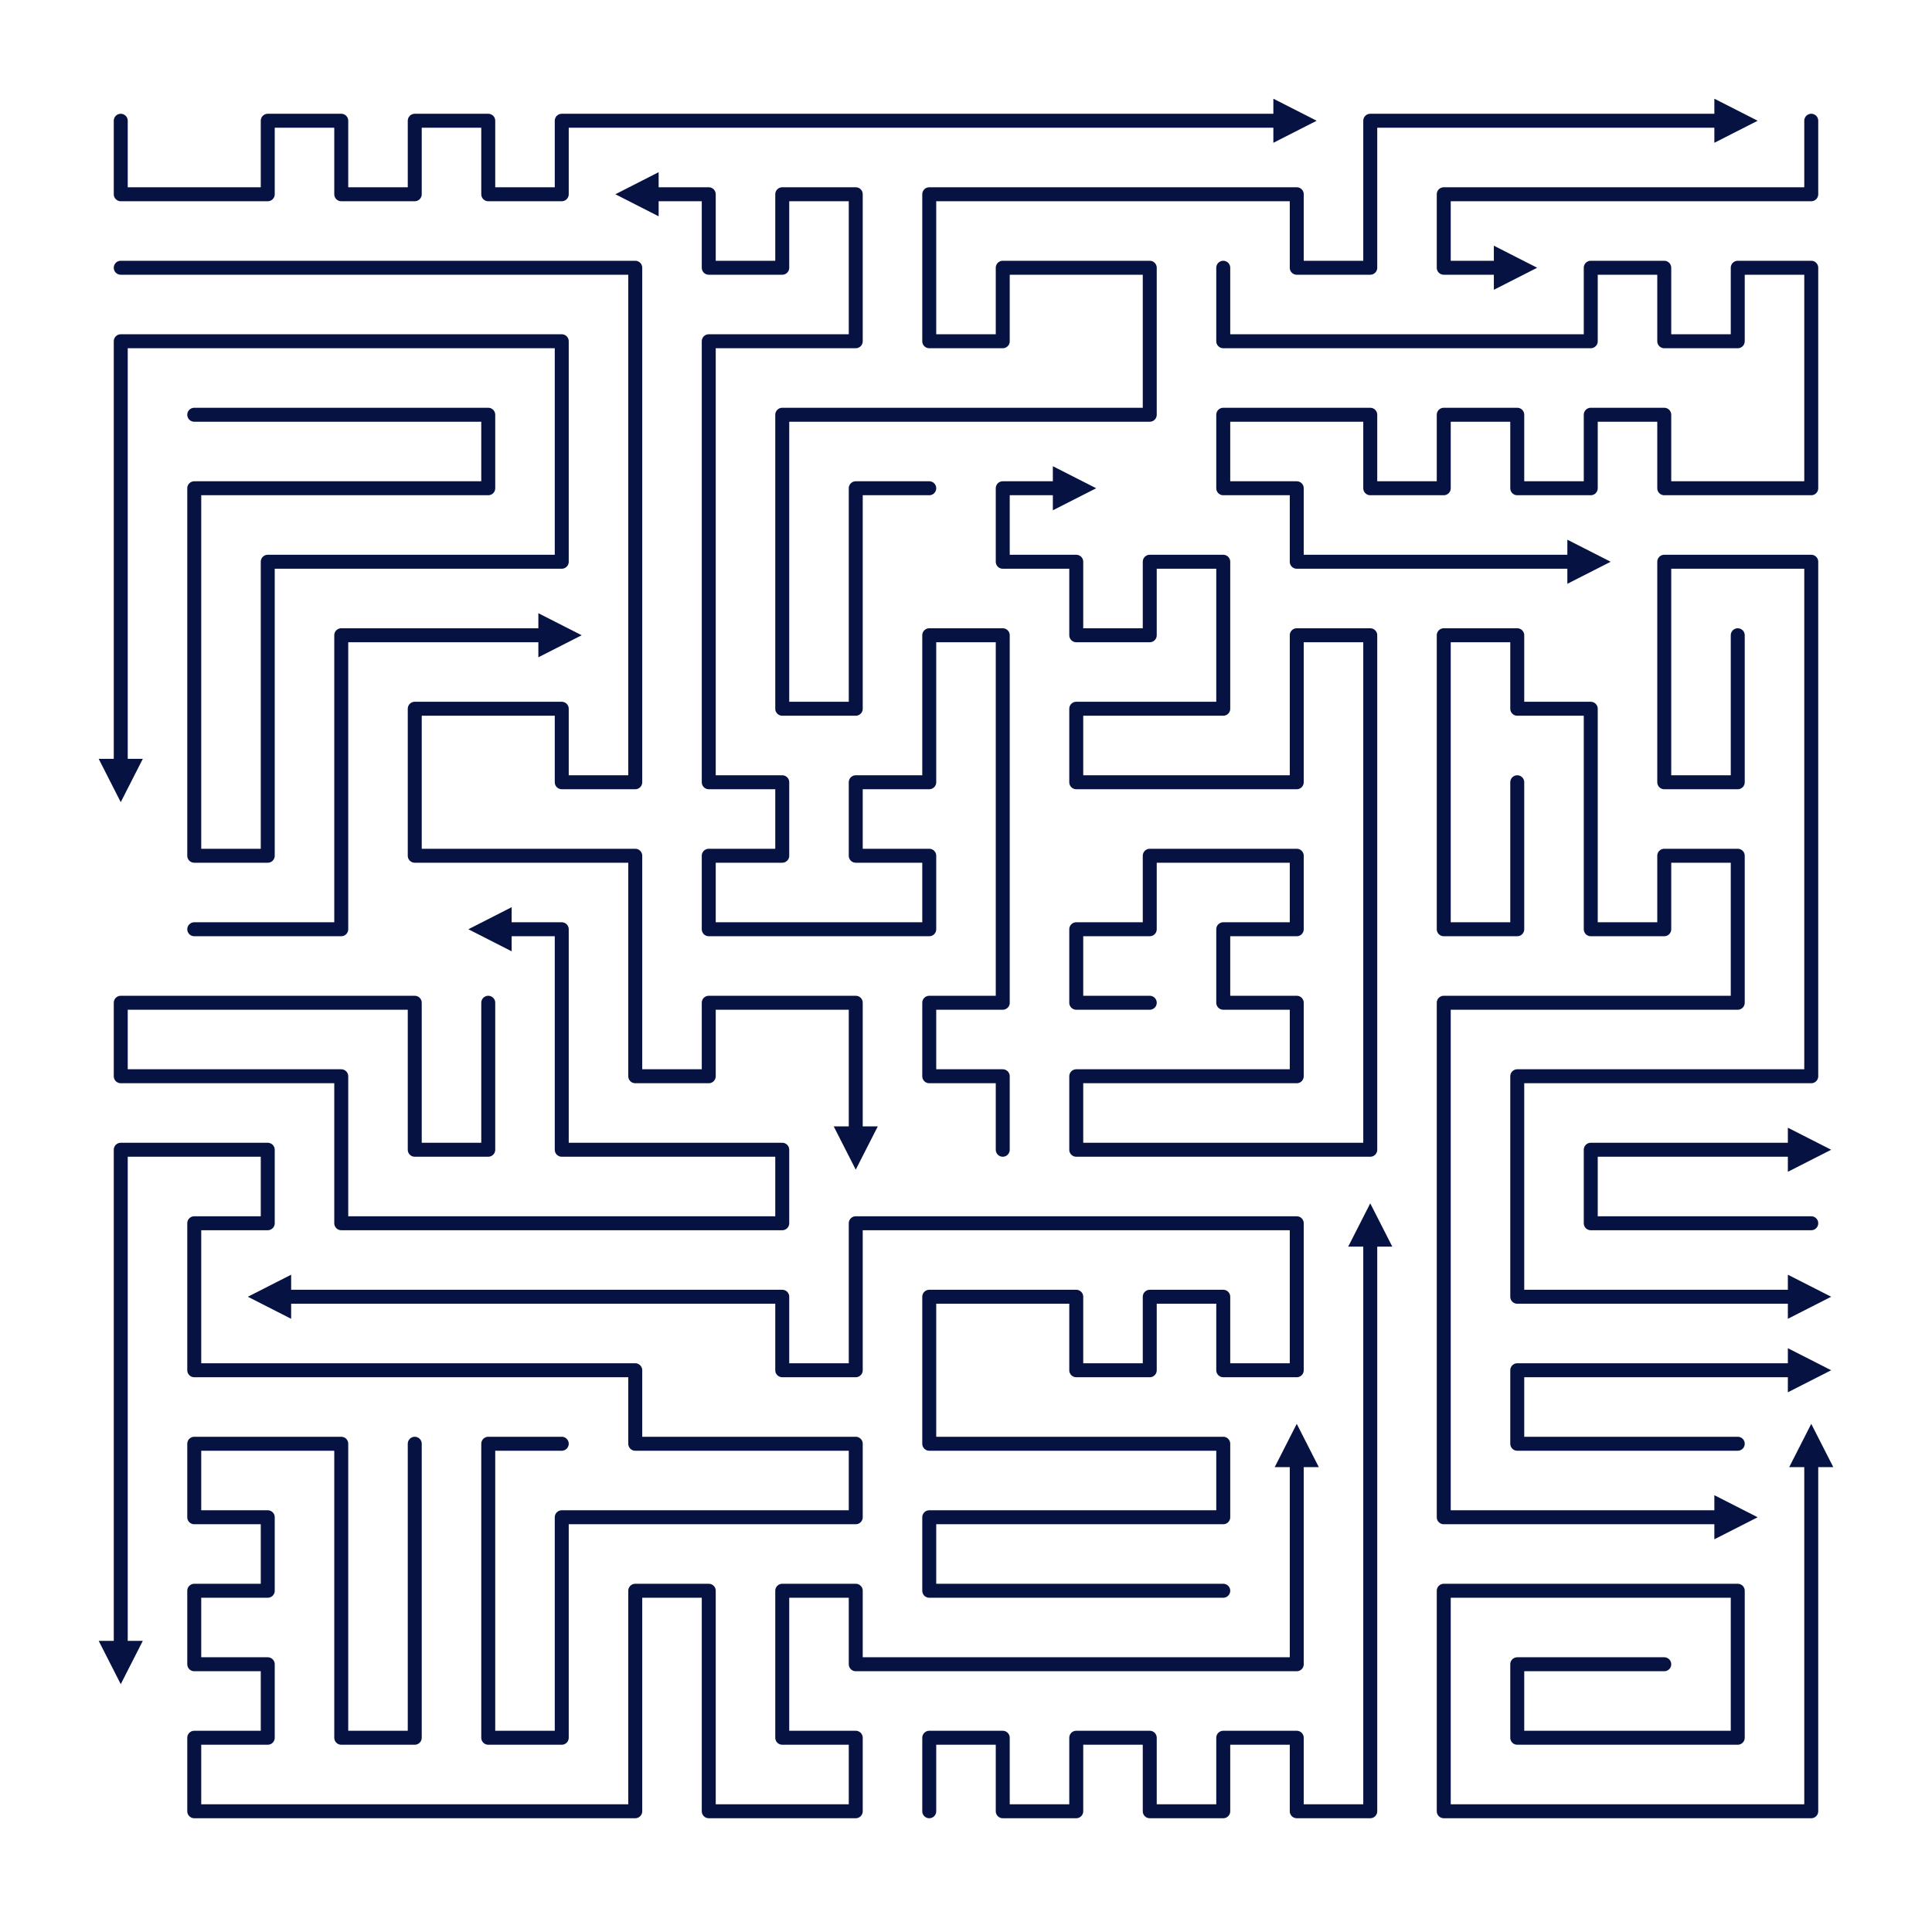
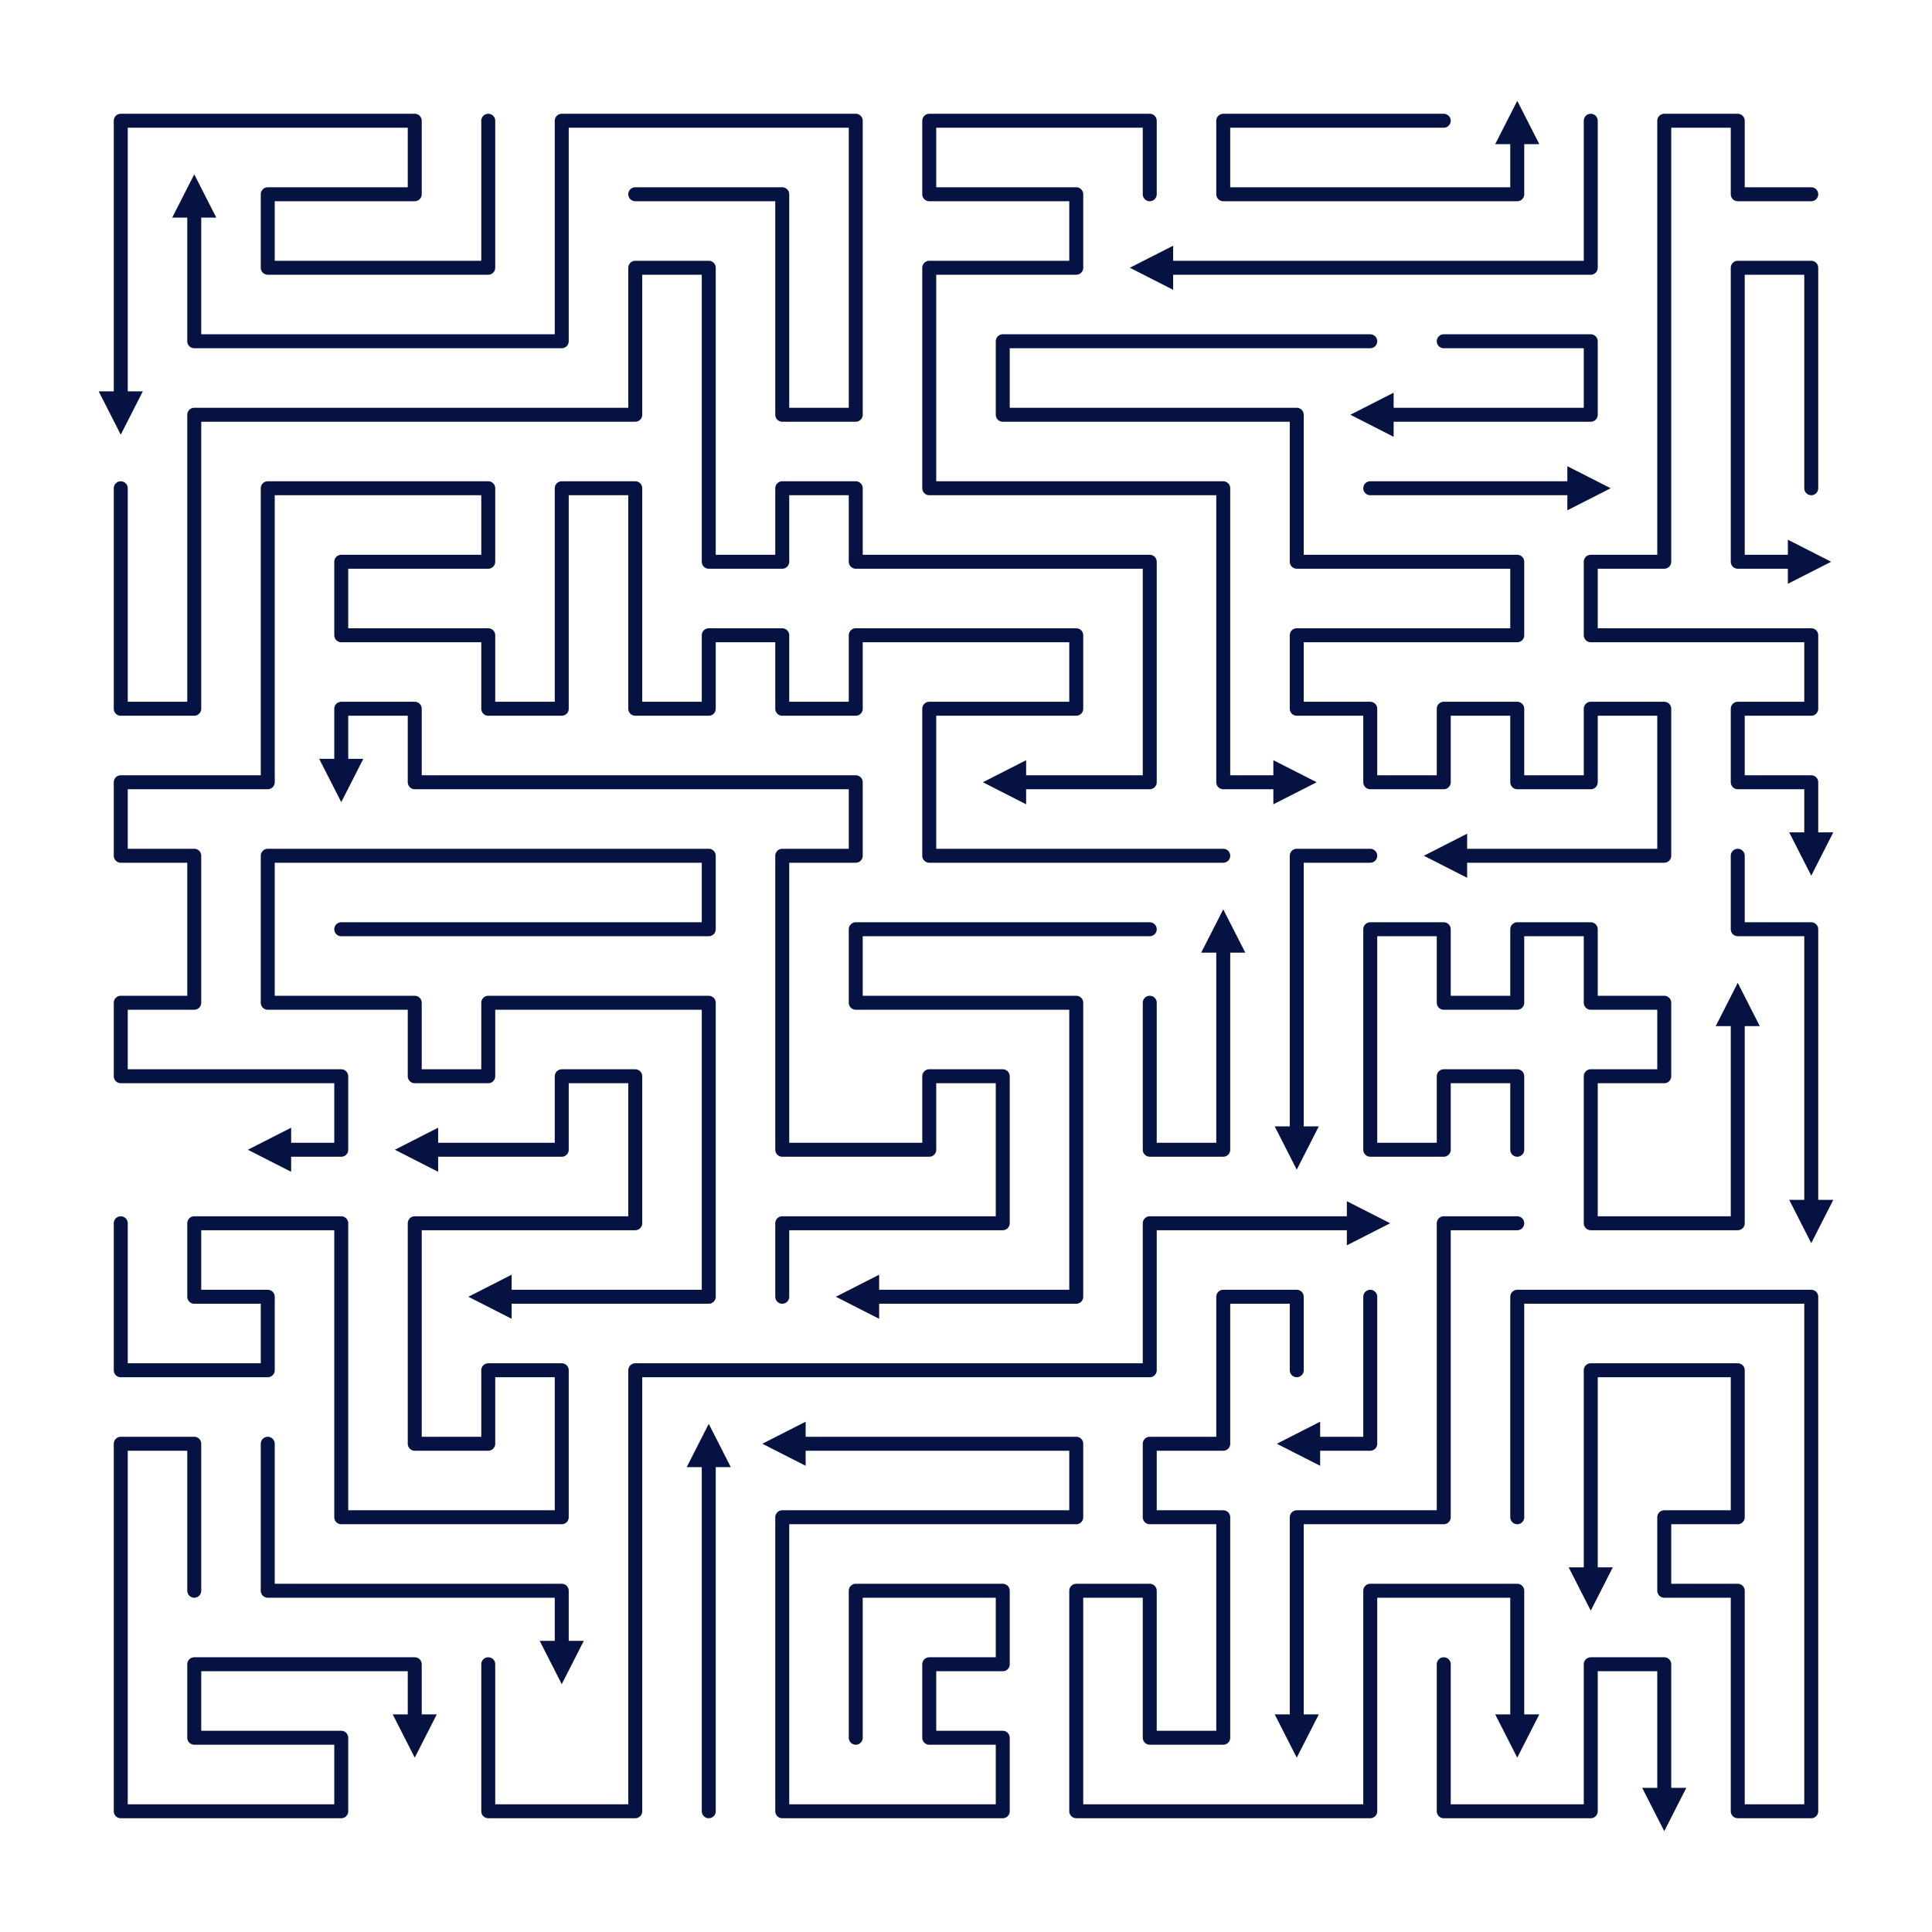
<svg xmlns="http://www.w3.org/2000/svg" width="460" height="460" viewBox="-20 -20 460 460">
  <rect x="-20" y="-20" width="460" height="460" fill="white" />
-   <path d="M 8.75 43.75 L 26.25 43.75 L 43.75 43.75 L 61.25 43.75 L 78.75 43.75 L 96.25 43.75 L 113.75 43.75 L 131.25 43.75 L 131.25 61.25 L 131.25 78.75 L 131.25 96.25 L 131.25 113.75 L 131.25 131.25 L 131.25 148.75 L 131.25 166.25 L 113.75 166.25 L 113.75 148.75 L 96.25 148.75 L 78.75 148.75 L 78.75 166.25 L 78.75 183.75 L 96.25 183.75 L 113.75 183.75 L 131.25 183.75 L 131.25 201.25 L 131.25 218.75 L 131.25 236.25 L 148.75 236.25 L 148.75 218.75 L 166.25 218.75 L 183.75 218.75 L 183.75 236.25 L 183.75 248.18" fill="none" stroke="#061242" stroke-width="3.325" stroke-linecap="round" stroke-linejoin="round" />
-   <path d="M 183.75 258.49 L 178.50 248.18 L 189.00 248.18 Z" fill="#061242" />
-   <path d="M 218.75 253.75 L 218.75 236.25 L 201.25 236.25 L 201.25 218.75 L 218.75 218.75 L 218.75 201.25 L 218.75 183.75 L 218.75 166.25 L 218.75 148.75 L 218.75 131.25 L 201.25 131.25 L 201.25 148.75 L 201.25 166.25 L 183.75 166.25 L 183.75 183.75 L 201.25 183.75 L 201.25 201.25 L 183.75 201.25 L 166.25 201.25 L 148.75 201.25 L 148.75 183.75 L 166.25 183.75 L 166.25 166.25 L 148.75 166.25 L 148.75 148.75 L 148.75 131.25 L 148.75 113.75 L 148.75 96.25 L 148.75 78.75 L 148.75 61.25 L 166.25 61.25 L 183.75 61.25 L 183.75 43.75 L 183.75 26.25 L 166.25 26.25 L 166.25 43.75 L 148.75 43.75 L 148.75 26.25 L 136.82 26.25" fill="none" stroke="#061242" stroke-width="3.325" stroke-linecap="round" stroke-linejoin="round" />
-   <path d="M 126.51 26.25 L 136.82 21.00 L 136.82 31.50 Z" fill="#061242" />
-   <path d="M 78.75 323.75 L 78.75 341.25 L 78.75 358.75 L 78.75 376.25 L 78.75 393.75 L 61.25 393.75 L 61.25 376.25 L 61.25 358.75 L 61.25 341.25 L 61.25 323.75 L 43.75 323.75 L 26.25 323.75 L 26.25 341.25 L 43.75 341.25 L 43.75 358.75 L 26.25 358.75 L 26.25 376.25 L 43.75 376.25 L 43.75 393.75 L 26.25 393.75 L 26.25 411.25 L 43.75 411.25 L 61.25 411.25 L 78.75 411.25 L 96.25 411.25 L 113.75 411.25 L 131.25 411.25 L 131.25 393.75 L 131.25 376.25 L 131.25 358.75 L 148.75 358.75 L 148.75 376.25 L 148.75 393.75 L 148.75 411.25 L 166.25 411.25 L 183.75 411.25 L 183.75 393.75 L 166.25 393.75 L 166.25 376.25 L 166.25 358.75 L 183.75 358.75 L 183.75 376.25 L 201.25 376.25 L 218.75 376.25 L 236.25 376.25 L 253.75 376.25 L 271.25 376.25 L 288.75 376.25 L 288.75 358.75 L 288.75 341.25 L 288.75 329.32" fill="none" stroke="#061242" stroke-width="3.325" stroke-linecap="round" stroke-linejoin="round" />
-   <path d="M 288.75 319.01 L 294.00 329.32 L 283.50 329.32 Z" fill="#061242" />
-   <path d="M 201.25 96.25 L 183.75 96.25 L 183.75 113.75 L 183.75 131.25 L 183.75 148.75 L 166.25 148.75 L 166.25 131.25 L 166.25 113.75 L 166.25 96.25 L 166.25 78.75 L 183.75 78.75 L 201.25 78.75 L 218.75 78.75 L 236.25 78.75 L 253.75 78.75 L 253.75 61.25 L 253.75 43.75 L 236.25 43.75 L 218.75 43.75 L 218.75 61.25 L 201.25 61.25 L 201.25 43.75 L 201.25 26.25 L 218.75 26.25 L 236.25 26.25 L 253.75 26.25 L 271.25 26.25 L 288.75 26.25 L 288.75 43.75 L 306.25 43.75 L 306.25 26.25 L 306.25 8.75 L 323.75 8.75 L 341.25 8.75 L 358.75 8.75 L 376.25 8.75 L 388.18 8.75" fill="none" stroke="#061242" stroke-width="3.325" stroke-linecap="round" stroke-linejoin="round" />
-   <path d="M 398.49 8.75 L 388.18 14.00 L 388.18 3.50 Z" fill="#061242" />
-   <path d="M 341.25 166.25 L 341.25 183.75 L 341.25 201.25 L 323.75 201.25 L 323.75 183.75 L 323.75 166.25 L 323.75 148.75 L 323.75 131.25 L 341.25 131.25 L 341.25 148.75 L 358.75 148.75 L 358.75 166.25 L 358.75 183.75 L 358.75 201.25 L 376.25 201.25 L 376.25 183.75 L 393.75 183.75 L 393.75 201.25 L 393.75 218.75 L 376.25 218.75 L 358.75 218.75 L 341.25 218.75 L 323.75 218.75 L 323.75 236.25 L 323.75 253.75 L 323.75 271.25 L 323.75 288.75 L 323.75 306.25 L 323.75 323.75 L 323.75 341.25 L 341.25 341.25 L 358.75 341.25 L 376.25 341.25 L 388.18 341.25" fill="none" stroke="#061242" stroke-width="3.325" stroke-linecap="round" stroke-linejoin="round" />
-   <path d="M 398.49 341.25 L 388.18 346.50 L 388.18 336.00 Z" fill="#061242" />
-   <path d="M 26.25 78.75 L 43.75 78.75 L 61.25 78.75 L 78.75 78.75 L 96.25 78.75 L 96.25 96.25 L 78.75 96.25 L 61.25 96.25 L 43.75 96.25 L 26.25 96.25 L 26.25 113.75 L 26.25 131.25 L 26.25 148.75 L 26.25 166.25 L 26.25 183.75 L 43.75 183.75 L 43.75 166.25 L 43.75 148.75 L 43.75 131.25 L 43.75 113.75 L 61.25 113.75 L 78.75 113.75 L 96.25 113.75 L 113.75 113.75 L 113.75 96.25 L 113.75 78.75 L 113.75 61.25 L 96.25 61.25 L 78.75 61.25 L 61.25 61.25 L 43.75 61.25 L 26.25 61.25 L 8.75 61.25 L 8.75 78.75 L 8.75 96.25 L 8.75 113.75 L 8.75 131.25 L 8.75 148.75 L 8.75 160.68" fill="none" stroke="#061242" stroke-width="3.325" stroke-linecap="round" stroke-linejoin="round" />
-   <path d="M 8.75 170.99 L 3.50 160.68 L 14.00 160.68 Z" fill="#061242" />
-   <path d="M 271.25 358.75 L 253.75 358.75 L 236.25 358.75 L 218.75 358.75 L 201.25 358.75 L 201.25 341.25 L 218.75 341.25 L 236.25 341.25 L 253.75 341.25 L 271.25 341.25 L 271.25 323.75 L 253.75 323.75 L 236.25 323.75 L 218.75 323.75 L 201.25 323.75 L 201.25 306.25 L 201.25 288.75 L 218.75 288.75 L 236.25 288.75 L 236.25 306.25 L 253.75 306.25 L 253.75 288.75 L 271.25 288.75 L 271.25 306.25 L 288.75 306.25 L 288.75 288.75 L 288.75 271.25 L 271.25 271.25 L 253.75 271.25 L 236.25 271.25 L 218.75 271.25 L 201.25 271.25 L 183.75 271.25 L 183.75 288.75 L 183.75 306.25 L 166.25 306.25 L 166.25 288.75 L 148.75 288.75 L 131.25 288.75 L 113.75 288.75 L 96.25 288.75 L 78.75 288.75 L 61.25 288.75 L 49.32 288.75" fill="none" stroke="#061242" stroke-width="3.325" stroke-linecap="round" stroke-linejoin="round" />
-   <path d="M 39.01 288.75 L 49.32 283.50 L 49.32 294.00 Z" fill="#061242" />
-   <path d="M 253.75 218.75 L 236.25 218.75 L 236.25 201.25 L 253.75 201.25 L 253.75 183.75 L 271.25 183.75 L 288.75 183.75 L 288.75 201.25 L 271.25 201.25 L 271.25 218.75 L 288.75 218.75 L 288.75 236.25 L 271.25 236.25 L 253.75 236.25 L 236.25 236.25 L 236.25 253.75 L 253.75 253.75 L 271.25 253.75 L 288.75 253.75 L 306.25 253.75 L 306.25 236.25 L 306.25 218.75 L 306.25 201.25 L 306.25 183.75 L 306.25 166.25 L 306.25 148.75 L 306.25 131.25 L 288.75 131.25 L 288.75 148.75 L 288.75 166.25 L 271.25 166.25 L 253.75 166.25 L 236.25 166.25 L 236.25 148.75 L 253.75 148.75 L 271.25 148.75 L 271.25 131.25 L 271.25 113.75 L 253.75 113.75 L 253.75 131.25 L 236.25 131.25 L 236.25 113.75 L 218.75 113.75 L 218.75 96.25 L 230.68 96.25" fill="none" stroke="#061242" stroke-width="3.325" stroke-linecap="round" stroke-linejoin="round" />
-   <path d="M 240.99 96.25 L 230.68 101.50 L 230.68 91.00 Z" fill="#061242" />
-   <path d="M 376.25 376.25 L 358.75 376.25 L 341.25 376.25 L 341.25 393.75 L 358.75 393.75 L 376.25 393.75 L 393.75 393.75 L 393.75 376.25 L 393.75 358.75 L 376.25 358.75 L 358.75 358.75 L 341.25 358.75 L 323.75 358.75 L 323.75 376.25 L 323.75 393.75 L 323.75 411.25 L 341.25 411.25 L 358.75 411.25 L 376.25 411.25 L 393.75 411.25 L 411.25 411.25 L 411.25 393.75 L 411.25 376.25 L 411.25 358.75 L 411.25 341.25 L 411.25 329.32" fill="none" stroke="#061242" stroke-width="3.325" stroke-linecap="round" stroke-linejoin="round" />
-   <path d="M 411.25 319.01 L 416.50 329.32 L 406.00 329.32 Z" fill="#061242" />
-   <path d="M 271.25 43.75 L 271.25 61.25 L 288.75 61.25 L 306.25 61.25 L 323.75 61.25 L 341.25 61.25 L 358.75 61.25 L 358.75 43.75 L 376.25 43.75 L 376.25 61.25 L 393.75 61.25 L 393.75 43.75 L 411.25 43.75 L 411.25 61.25 L 411.25 78.75 L 411.25 96.25 L 393.75 96.25 L 376.25 96.25 L 376.25 78.75 L 358.75 78.75 L 358.75 96.25 L 341.25 96.25 L 341.25 78.75 L 323.75 78.75 L 323.75 96.25 L 306.25 96.25 L 306.25 78.75 L 288.75 78.75 L 271.25 78.75 L 271.25 96.25 L 288.75 96.25 L 288.75 113.75 L 306.25 113.75 L 323.75 113.75 L 341.25 113.75 L 353.18 113.75" fill="none" stroke="#061242" stroke-width="3.325" stroke-linecap="round" stroke-linejoin="round" />
-   <path d="M 363.49 113.75 L 353.18 119.00 L 353.18 108.50 Z" fill="#061242" />
-   <path d="M 393.75 131.25 L 393.75 148.75 L 393.75 166.25 L 376.25 166.25 L 376.25 148.75 L 376.25 131.25 L 376.25 113.75 L 393.75 113.75 L 411.25 113.75 L 411.25 131.25 L 411.25 148.75 L 411.25 166.25 L 411.25 183.75 L 411.25 201.25 L 411.25 218.75 L 411.25 236.25 L 393.75 236.25 L 376.25 236.25 L 358.75 236.25 L 341.25 236.25 L 341.25 253.75 L 341.25 271.25 L 341.25 288.75 L 358.75 288.75 L 376.25 288.75 L 393.75 288.75 L 405.68 288.75" fill="none" stroke="#061242" stroke-width="3.325" stroke-linecap="round" stroke-linejoin="round" />
-   <path d="M 415.99 288.75 L 405.68 294.00 L 405.68 283.50 Z" fill="#061242" />
-   <path d="M 96.25 218.75 L 96.25 236.25 L 96.25 253.75 L 78.75 253.75 L 78.75 236.25 L 78.75 218.75 L 61.25 218.75 L 43.75 218.75 L 26.25 218.75 L 8.75 218.75 L 8.75 236.25 L 26.25 236.25 L 43.75 236.25 L 61.25 236.25 L 61.25 253.75 L 61.25 271.25 L 78.75 271.25 L 96.25 271.25 L 113.75 271.25 L 131.25 271.25 L 148.75 271.25 L 166.25 271.25 L 166.25 253.75 L 148.75 253.75 L 131.25 253.75 L 113.75 253.75 L 113.75 236.25 L 113.75 218.75 L 113.75 201.25 L 101.82 201.25" fill="none" stroke="#061242" stroke-width="3.325" stroke-linecap="round" stroke-linejoin="round" />
-   <path d="M 91.51 201.25 L 101.82 196.00 L 101.82 206.50 Z" fill="#061242" />
-   <path d="M 113.75 323.75 L 96.25 323.75 L 96.25 341.25 L 96.25 358.75 L 96.25 376.25 L 96.25 393.75 L 113.75 393.75 L 113.75 376.25 L 113.75 358.75 L 113.75 341.25 L 131.25 341.25 L 148.75 341.25 L 166.25 341.25 L 183.75 341.25 L 183.75 323.75 L 166.25 323.75 L 148.75 323.75 L 131.25 323.75 L 131.25 306.25 L 113.75 306.25 L 96.25 306.25 L 78.75 306.25 L 61.25 306.25 L 43.75 306.25 L 26.25 306.25 L 26.25 288.75 L 26.25 271.25 L 43.75 271.25 L 43.75 253.75 L 26.25 253.75 L 8.75 253.75 L 8.75 271.25 L 8.75 288.75 L 8.75 306.25 L 8.75 323.75 L 8.75 341.25 L 8.75 358.75 L 8.75 370.68" fill="none" stroke="#061242" stroke-width="3.325" stroke-linecap="round" stroke-linejoin="round" />
-   <path d="M 8.75 380.99 L 3.50 370.68 L 14.00 370.68 Z" fill="#061242" />
-   <path d="M 201.25 411.25 L 201.25 393.75 L 218.75 393.75 L 218.75 411.25 L 236.25 411.25 L 236.25 393.75 L 253.75 393.75 L 253.75 411.25 L 271.25 411.25 L 271.25 393.75 L 288.75 393.75 L 288.75 411.25 L 306.25 411.25 L 306.25 393.75 L 306.25 376.25 L 306.25 358.75 L 306.25 341.25 L 306.25 323.75 L 306.25 306.25 L 306.25 288.75 L 306.25 276.82" fill="none" stroke="#061242" stroke-width="3.325" stroke-linecap="round" stroke-linejoin="round" />
-   <path d="M 306.25 266.51 L 311.50 276.82 L 301.00 276.82 Z" fill="#061242" />
-   <path d="M 8.75 8.75 L 8.75 26.25 L 26.25 26.25 L 43.75 26.25 L 43.75 8.75 L 61.25 8.75 L 61.25 26.25 L 78.75 26.25 L 78.75 8.75 L 96.25 8.75 L 96.25 26.25 L 113.75 26.25 L 113.75 8.75 L 131.25 8.75 L 148.75 8.75 L 166.25 8.75 L 183.75 8.75 L 201.25 8.75 L 218.75 8.75 L 236.25 8.75 L 253.75 8.75 L 271.25 8.75 L 283.18 8.75" fill="none" stroke="#061242" stroke-width="3.325" stroke-linecap="round" stroke-linejoin="round" />
-   <path d="M 293.49 8.75 L 283.18 14.00 L 283.18 3.50 Z" fill="#061242" />
-   <path d="M 411.25 271.25 L 393.75 271.25 L 376.25 271.25 L 358.75 271.25 L 358.75 253.75 L 376.25 253.75 L 393.75 253.75 L 405.68 253.75" fill="none" stroke="#061242" stroke-width="3.325" stroke-linecap="round" stroke-linejoin="round" />
-   <path d="M 415.99 253.75 L 405.68 259.00 L 405.68 248.50 Z" fill="#061242" />
-   <path d="M 411.25 8.75 L 411.25 26.25 L 393.75 26.25 L 376.25 26.25 L 358.75 26.25 L 341.25 26.25 L 323.75 26.25 L 323.75 43.75 L 335.68 43.75" fill="none" stroke="#061242" stroke-width="3.325" stroke-linecap="round" stroke-linejoin="round" />
-   <path d="M 345.99 43.75 L 335.68 49.00 L 335.68 38.50 Z" fill="#061242" />
-   <path d="M 26.25 201.25 L 43.75 201.25 L 61.25 201.25 L 61.25 183.75 L 61.25 166.25 L 61.25 148.75 L 61.25 131.25 L 78.75 131.25 L 96.25 131.25 L 108.18 131.25" fill="none" stroke="#061242" stroke-width="3.325" stroke-linecap="round" stroke-linejoin="round" />
-   <path d="M 118.49 131.25 L 108.18 136.50 L 108.18 126.00 Z" fill="#061242" />
-   <path d="M 393.75 323.75 L 376.25 323.75 L 358.75 323.75 L 341.25 323.75 L 341.25 306.25 L 358.75 306.25 L 376.25 306.25 L 393.75 306.25 L 405.68 306.25" fill="none" stroke="#061242" stroke-width="3.325" stroke-linecap="round" stroke-linejoin="round" />
-   <path d="M 415.99 306.25 L 405.68 311.50 L 405.68 301.00 Z" fill="#061242" />
+   <path d="M 253.75 26.25 L 253.75 8.75 L 236.25 8.75 L 218.75 8.75 L 201.25 8.75 L 201.25 26.25 L 218.75 26.25 L 236.25 26.25 L 236.25 43.75 L 218.75 43.75 L 201.25 43.75 L 201.25 61.25 L 201.25 78.75 L 201.25 96.25 L 218.75 96.25 L 236.25 96.25 L 253.75 96.25 L 271.25 96.25 L 271.25 113.75 L 271.25 131.25 L 271.25 148.75 L 271.25 166.25 L 283.18 166.25" fill="none" stroke="#061242" stroke-width="3.325" stroke-linecap="round" stroke-linejoin="round" />
+   <path d="M 293.49 166.25 L 283.18 171.50 L 283.18 161.00 Z" fill="#061242" />
+   <path d="M 358.75 8.75 L 358.75 26.25 L 358.75 43.75 L 341.25 43.75 L 323.75 43.75 L 306.25 43.75 L 288.75 43.75 L 271.25 43.75 L 259.32 43.75" fill="none" stroke="#061242" stroke-width="3.325" stroke-linecap="round" stroke-linejoin="round" />
+   <path d="M 249.01 43.75 L 259.32 38.50 L 259.32 49.00 Z" fill="#061242" />
+   <path d="M 306.25 96.25 L 323.75 96.25 L 341.25 96.25 L 353.18 96.25" fill="none" stroke="#061242" stroke-width="3.325" stroke-linecap="round" stroke-linejoin="round" />
+   <path d="M 363.49 96.25 L 353.18 101.50 L 353.18 91.00 Z" fill="#061242" />
+   <path d="M 323.75 61.25 L 341.25 61.25 L 358.75 61.25 L 358.75 78.75 L 341.25 78.75 L 323.75 78.75 L 311.82 78.75" fill="none" stroke="#061242" stroke-width="3.325" stroke-linecap="round" stroke-linejoin="round" />
+   <path d="M 301.51 78.75 L 311.82 73.50 L 311.82 84.00 Z" fill="#061242" />
+   <path d="M 306.25 61.25 L 288.75 61.25 L 271.25 61.25 L 253.75 61.25 L 236.25 61.25 L 218.75 61.25 L 218.75 78.75 L 236.25 78.75 L 253.75 78.75 L 271.25 78.75 L 288.75 78.75 L 288.75 96.25 L 288.75 113.75 L 306.25 113.75 L 323.75 113.75 L 341.25 113.75 L 341.25 131.25 L 323.75 131.25 L 306.25 131.25 L 288.75 131.25 L 288.75 148.75 L 306.25 148.75 L 306.25 166.25 L 323.75 166.25 L 323.75 148.75 L 341.25 148.75 L 341.25 166.25 L 358.75 166.25 L 358.75 148.75 L 376.25 148.75 L 376.25 166.25 L 376.25 183.75 L 358.75 183.75 L 341.25 183.75 L 329.32 183.75" fill="none" stroke="#061242" stroke-width="3.325" stroke-linecap="round" stroke-linejoin="round" />
+   <path d="M 319.01 183.75 L 329.32 178.50 L 329.32 189.00 Z" fill="#061242" />
+   <path d="M 306.25 183.75 L 288.75 183.75 L 288.75 201.25 L 288.75 218.75 L 288.75 236.25 L 288.75 248.18" fill="none" stroke="#061242" stroke-width="3.325" stroke-linecap="round" stroke-linejoin="round" />
+   <path d="M 288.75 258.49 L 283.50 248.18 L 294.00 248.18 Z" fill="#061242" />
+   <path d="M 61.25 201.25 L 78.75 201.25 L 96.25 201.25 L 113.75 201.25 L 131.25 201.25 L 148.75 201.25 L 148.75 183.75 L 131.25 183.75 L 113.75 183.75 L 96.25 183.75 L 78.75 183.75 L 61.25 183.75 L 43.75 183.75 L 43.75 201.25 L 43.75 218.75 L 61.25 218.75 L 78.75 218.75 L 78.75 236.25 L 96.25 236.25 L 96.25 218.75 L 113.75 218.75 L 131.25 218.75 L 148.75 218.75 L 148.75 236.25 L 148.75 253.75 L 148.75 271.25 L 148.75 288.75 L 131.25 288.75 L 113.75 288.75 L 101.82 288.75" fill="none" stroke="#061242" stroke-width="3.325" stroke-linecap="round" stroke-linejoin="round" />
+   <path d="M 91.51 288.75 L 101.82 283.50 L 101.82 294.00 Z" fill="#061242" />
+   <path d="M 43.75 323.75 L 43.75 341.25 L 43.75 358.75 L 61.25 358.75 L 78.75 358.75 L 96.25 358.75 L 113.75 358.75 L 113.75 370.68" fill="none" stroke="#061242" stroke-width="3.325" stroke-linecap="round" stroke-linejoin="round" />
+   <path d="M 113.75 380.99 L 108.50 370.68 L 119.00 370.68 Z" fill="#061242" />
+   <path d="M 96.25 376.25 L 96.25 393.75 L 96.25 411.25 L 113.75 411.25 L 131.25 411.25 L 131.25 393.75 L 131.25 376.25 L 131.25 358.75 L 131.25 341.25 L 131.25 323.75 L 131.25 306.25 L 148.75 306.25 L 166.25 306.25 L 183.75 306.25 L 201.25 306.25 L 218.75 306.25 L 236.25 306.25 L 253.75 306.25 L 253.75 288.75 L 253.75 271.25 L 271.25 271.25 L 288.75 271.25 L 300.68 271.25" fill="none" stroke="#061242" stroke-width="3.325" stroke-linecap="round" stroke-linejoin="round" />
+   <path d="M 310.99 271.25 L 300.68 276.50 L 300.68 266.00 Z" fill="#061242" />
+   <path d="M 8.75 96.25 L 8.75 113.75 L 8.75 131.25 L 8.75 148.75 L 26.25 148.75 L 26.25 131.25 L 26.25 113.75 L 26.25 96.25 L 26.25 78.75 L 43.75 78.75 L 61.25 78.75 L 78.75 78.75 L 96.25 78.75 L 113.75 78.75 L 131.25 78.75 L 131.25 61.25 L 131.25 43.75 L 148.75 43.75 L 148.75 61.25 L 148.75 78.75 L 148.75 96.25 L 148.75 113.75 L 166.25 113.75 L 166.25 96.25 L 183.75 96.25 L 183.75 113.75 L 201.25 113.75 L 218.75 113.75 L 236.25 113.75 L 253.75 113.75 L 253.75 131.25 L 253.75 148.75 L 253.75 166.25 L 236.25 166.25 L 224.32 166.25" fill="none" stroke="#061242" stroke-width="3.325" stroke-linecap="round" stroke-linejoin="round" />
+   <path d="M 214.01 166.25 L 224.32 161.00 L 224.32 171.50 Z" fill="#061242" />
+   <path d="M 183.75 393.75 L 183.75 376.25 L 183.75 358.75 L 201.25 358.75 L 218.75 358.75 L 218.75 376.25 L 201.25 376.25 L 201.25 393.75 L 218.75 393.75 L 218.75 411.25 L 201.25 411.25 L 183.75 411.25 L 166.25 411.25 L 166.25 393.75 L 166.25 376.25 L 166.25 358.75 L 166.25 341.25 L 183.75 341.25 L 201.25 341.25 L 218.75 341.25 L 236.25 341.25 L 236.25 323.75 L 218.75 323.75 L 201.25 323.75 L 183.75 323.75 L 171.82 323.75" fill="none" stroke="#061242" stroke-width="3.325" stroke-linecap="round" stroke-linejoin="round" />
+   <path d="M 161.51 323.75 L 171.82 318.50 L 171.82 329.00 Z" fill="#061242" />
+   <path d="M 148.75 411.25 L 148.75 393.75 L 148.75 376.25 L 148.75 358.75 L 148.75 341.25 L 148.75 329.32" fill="none" stroke="#061242" stroke-width="3.325" stroke-linecap="round" stroke-linejoin="round" />
+   <path d="M 148.75 319.01 L 154.00 329.32 L 143.50 329.32 Z" fill="#061242" />
+   <path d="M 341.25 341.25 L 341.25 323.75 L 341.25 306.25 L 341.25 288.75 L 358.75 288.75 L 376.25 288.75 L 393.75 288.75 L 411.25 288.75 L 411.25 306.25 L 411.25 323.75 L 411.25 341.25 L 411.25 358.75 L 411.25 376.25 L 411.25 393.75 L 411.25 411.25 L 393.75 411.25 L 393.75 393.75 L 393.75 376.25 L 393.75 358.75 L 376.25 358.75 L 376.25 341.25 L 393.75 341.25 L 393.75 323.75 L 393.75 306.25 L 376.25 306.25 L 358.75 306.25 L 358.75 323.75 L 358.75 341.25 L 358.75 353.18" fill="none" stroke="#061242" stroke-width="3.325" stroke-linecap="round" stroke-linejoin="round" />
+   <path d="M 358.75 363.49 L 353.50 353.18 L 364.00 353.18 Z" fill="#061242" />
+   <path d="M 8.75 271.25 L 8.75 288.75 L 8.75 306.25 L 26.25 306.25 L 43.75 306.25 L 43.75 288.75 L 26.25 288.75 L 26.25 271.25 L 43.75 271.25 L 61.25 271.25 L 61.25 288.75 L 61.25 306.25 L 61.25 323.75 L 61.25 341.25 L 78.75 341.25 L 96.25 341.25 L 113.75 341.25 L 113.75 323.75 L 113.75 306.25 L 96.25 306.25 L 96.25 323.75 L 78.75 323.75 L 78.75 306.25 L 78.75 288.75 L 78.75 271.25 L 96.25 271.25 L 113.75 271.25 L 131.25 271.25 L 131.25 253.75 L 131.25 236.25 L 113.75 236.25 L 113.75 253.75 L 96.25 253.75 L 84.32 253.75" fill="none" stroke="#061242" stroke-width="3.325" stroke-linecap="round" stroke-linejoin="round" />
+   <path d="M 74.01 253.75 L 84.32 248.50 L 84.32 259.00 Z" fill="#061242" />
+   <path d="M 253.75 218.75 L 253.75 236.25 L 253.75 253.75 L 271.25 253.75 L 271.25 236.25 L 271.25 218.75 L 271.25 206.82" fill="none" stroke="#061242" stroke-width="3.325" stroke-linecap="round" stroke-linejoin="round" />
+   <path d="M 271.25 196.51 L 276.50 206.82 L 266.00 206.82 Z" fill="#061242" />
+   <path d="M 253.75 201.25 L 236.25 201.25 L 218.75 201.25 L 201.25 201.25 L 183.75 201.25 L 183.75 218.75 L 201.25 218.75 L 218.75 218.75 L 236.25 218.75 L 236.25 236.25 L 236.25 253.75 L 236.25 271.25 L 236.25 288.75 L 218.75 288.75 L 201.25 288.75 L 189.32 288.75" fill="none" stroke="#061242" stroke-width="3.325" stroke-linecap="round" stroke-linejoin="round" />
+   <path d="M 179.01 288.75 L 189.32 283.50 L 189.32 294.00 Z" fill="#061242" />
+   <path d="M 166.25 288.75 L 166.25 271.25 L 183.75 271.25 L 201.25 271.25 L 218.75 271.25 L 218.75 253.75 L 218.75 236.25 L 201.25 236.25 L 201.25 253.75 L 183.75 253.75 L 166.25 253.75 L 166.25 236.25 L 166.25 218.75 L 166.25 201.25 L 166.25 183.75 L 183.75 183.75 L 183.75 166.25 L 166.25 166.25 L 148.75 166.25 L 131.25 166.25 L 113.75 166.25 L 96.25 166.25 L 78.75 166.25 L 78.75 148.75 L 61.25 148.75 L 61.25 160.68" fill="none" stroke="#061242" stroke-width="3.325" stroke-linecap="round" stroke-linejoin="round" />
+   <path d="M 61.25 170.99 L 56.00 160.68 L 66.50 160.68 Z" fill="#061242" />
+   <path d="M 341.25 271.25 L 323.75 271.25 L 323.75 288.75 L 323.75 306.25 L 323.75 323.75 L 323.75 341.25 L 306.25 341.25 L 288.75 341.25 L 288.75 358.75 L 288.75 376.25 L 288.75 388.18" fill="none" stroke="#061242" stroke-width="3.325" stroke-linecap="round" stroke-linejoin="round" />
+   <path d="M 288.75 398.49 L 283.50 388.18 L 294.00 388.18 Z" fill="#061242" />
+   <path d="M 341.25 253.75 L 341.25 236.25 L 323.75 236.25 L 323.75 253.75 L 306.25 253.75 L 306.25 236.25 L 306.25 218.75 L 306.25 201.25 L 323.75 201.25 L 323.75 218.75 L 341.25 218.75 L 341.25 201.25 L 358.75 201.25 L 358.75 218.75 L 376.25 218.75 L 376.25 236.25 L 358.75 236.25 L 358.75 253.75 L 358.75 271.25 L 376.25 271.25 L 393.75 271.25 L 393.75 253.75 L 393.75 236.25 L 393.75 224.32" fill="none" stroke="#061242" stroke-width="3.325" stroke-linecap="round" stroke-linejoin="round" />
+   <path d="M 393.75 214.01 L 399.00 224.32 L 388.50 224.32 Z" fill="#061242" />
+   <path d="M 131.25 26.25 L 148.75 26.25 L 166.25 26.25 L 166.25 43.75 L 166.25 61.25 L 166.25 78.75 L 183.75 78.75 L 183.75 61.25 L 183.75 43.75 L 183.75 26.25 L 183.75 8.75 L 166.25 8.75 L 148.75 8.75 L 131.25 8.75 L 113.75 8.75 L 113.75 26.25 L 113.75 43.75 L 113.75 61.25 L 96.25 61.25 L 78.75 61.25 L 61.25 61.25 L 43.75 61.25 L 26.25 61.25 L 26.25 43.75 L 26.25 31.82" fill="none" stroke="#061242" stroke-width="3.325" stroke-linecap="round" stroke-linejoin="round" />
+   <path d="M 26.25 21.51 L 31.50 31.82 L 21.00 31.82 Z" fill="#061242" />
+   <path d="M 271.25 183.75 L 253.75 183.75 L 236.25 183.75 L 218.75 183.75 L 201.25 183.75 L 201.25 166.25 L 201.25 148.75 L 218.75 148.75 L 236.25 148.75 L 236.25 131.25 L 218.75 131.25 L 201.25 131.25 L 183.75 131.25 L 183.75 148.75 L 166.25 148.75 L 166.25 131.25 L 148.75 131.25 L 148.75 148.75 L 131.25 148.75 L 131.25 131.25 L 131.25 113.75 L 131.25 96.25 L 113.75 96.25 L 113.75 113.75 L 113.75 131.25 L 113.75 148.75 L 96.25 148.75 L 96.25 131.25 L 78.75 131.25 L 61.25 131.25 L 61.25 113.75 L 78.75 113.75 L 96.25 113.75 L 96.25 96.25 L 78.75 96.25 L 61.25 96.25 L 43.75 96.25 L 43.75 113.75 L 43.75 131.25 L 43.75 148.75 L 43.75 166.25 L 26.25 166.25 L 8.75 166.25 L 8.75 183.75 L 26.25 183.75 L 26.25 201.25 L 26.25 218.75 L 8.75 218.75 L 8.75 236.25 L 26.25 236.25 L 43.75 236.25 L 61.25 236.25 L 61.25 253.75 L 49.32 253.75" fill="none" stroke="#061242" stroke-width="3.325" stroke-linecap="round" stroke-linejoin="round" />
+   <path d="M 39.01 253.75 L 49.32 248.50 L 49.32 259.00 Z" fill="#061242" />
+   <path d="M 393.75 183.75 L 393.75 201.25 L 411.25 201.25 L 411.25 218.75 L 411.25 236.25 L 411.25 253.75 L 411.25 265.68" fill="none" stroke="#061242" stroke-width="3.325" stroke-linecap="round" stroke-linejoin="round" />
+   <path d="M 411.25 275.99 L 406.00 265.68 L 416.50 265.68 Z" fill="#061242" />
+   <path d="M 411.25 26.25 L 393.75 26.25 L 393.75 8.75 L 376.25 8.75 L 376.25 26.25 L 376.25 43.75 L 376.25 61.25 L 376.25 78.75 L 376.25 96.25 L 376.25 113.75 L 358.75 113.75 L 358.75 131.25 L 376.25 131.25 L 393.75 131.25 L 411.25 131.25 L 411.25 148.75 L 393.75 148.75 L 393.75 166.25 L 411.25 166.25 L 411.25 178.18" fill="none" stroke="#061242" stroke-width="3.325" stroke-linecap="round" stroke-linejoin="round" />
+   <path d="M 411.25 188.49 L 406.00 178.18 L 416.50 178.18 Z" fill="#061242" />
+   <path d="M 306.25 288.75 L 306.25 306.25 L 306.25 323.75 L 294.32 323.75" fill="none" stroke="#061242" stroke-width="3.325" stroke-linecap="round" stroke-linejoin="round" />
+   <path d="M 284.01 323.75 L 294.32 318.50 L 294.32 329.00 Z" fill="#061242" />
+   <path d="M 288.75 306.25 L 288.75 288.75 L 271.25 288.75 L 271.25 306.25 L 271.25 323.75 L 253.75 323.75 L 253.75 341.25 L 271.25 341.25 L 271.25 358.75 L 271.25 376.25 L 271.25 393.75 L 253.75 393.75 L 253.75 376.25 L 253.75 358.75 L 236.25 358.75 L 236.25 376.25 L 236.25 393.75 L 236.25 411.25 L 253.75 411.25 L 271.25 411.25 L 288.75 411.25 L 306.25 411.25 L 306.25 393.75 L 306.25 376.25 L 306.25 358.75 L 323.75 358.75 L 341.25 358.75 L 341.25 376.25 L 341.25 388.18" fill="none" stroke="#061242" stroke-width="3.325" stroke-linecap="round" stroke-linejoin="round" />
+   <path d="M 341.25 398.49 L 336.00 388.18 L 346.50 388.18 Z" fill="#061242" />
+   <path d="M 26.25 358.75 L 26.25 341.25 L 26.25 323.75 L 8.75 323.75 L 8.75 341.25 L 8.75 358.75 L 8.75 376.25 L 8.75 393.75 L 8.75 411.25 L 26.25 411.25 L 43.75 411.25 L 61.25 411.25 L 61.25 393.75 L 43.75 393.75 L 26.25 393.75 L 26.25 376.25 L 43.75 376.25 L 61.25 376.25 L 78.75 376.25 L 78.75 388.18" fill="none" stroke="#061242" stroke-width="3.325" stroke-linecap="round" stroke-linejoin="round" />
+   <path d="M 78.75 398.49 L 73.50 388.18 L 84.00 388.18 Z" fill="#061242" />
+   <path d="M 96.25 8.75 L 96.25 26.25 L 96.25 43.75 L 78.75 43.75 L 61.25 43.75 L 43.75 43.75 L 43.75 26.25 L 61.25 26.25 L 78.75 26.25 L 78.75 8.75 L 61.25 8.75 L 43.75 8.75 L 26.25 8.75 L 8.75 8.75 L 8.75 26.25 L 8.75 43.75 L 8.75 61.25 L 8.75 73.18" fill="none" stroke="#061242" stroke-width="3.325" stroke-linecap="round" stroke-linejoin="round" />
+   <path d="M 8.75 83.49 L 3.50 73.18 L 14.00 73.18 Z" fill="#061242" />
+   <path d="M 323.75 376.25 L 323.75 393.75 L 323.75 411.25 L 341.25 411.25 L 358.75 411.25 L 358.75 393.75 L 358.75 376.25 L 376.25 376.25 L 376.25 393.75 L 376.25 405.68" fill="none" stroke="#061242" stroke-width="3.325" stroke-linecap="round" stroke-linejoin="round" />
+   <path d="M 376.25 415.99 L 371.00 405.68 L 381.50 405.68 Z" fill="#061242" />
+   <path d="M 411.25 96.25 L 411.25 78.75 L 411.25 61.25 L 411.25 43.75 L 393.75 43.75 L 393.75 61.25 L 393.75 78.75 L 393.75 96.25 L 393.75 113.75 L 405.68 113.75" fill="none" stroke="#061242" stroke-width="3.325" stroke-linecap="round" stroke-linejoin="round" />
+   <path d="M 415.99 113.75 L 405.68 119.00 L 405.68 108.50 Z" fill="#061242" />
+   <path d="M 323.75 8.75 L 306.25 8.75 L 288.75 8.75 L 271.25 8.75 L 271.25 26.25 L 288.75 26.25 L 306.25 26.25 L 323.75 26.25 L 341.25 26.25 L 341.25 14.32" fill="none" stroke="#061242" stroke-width="3.325" stroke-linecap="round" stroke-linejoin="round" />
+   <path d="M 341.25 4.01 L 346.50 14.32 L 336.00 14.32 Z" fill="#061242" />
</svg>
